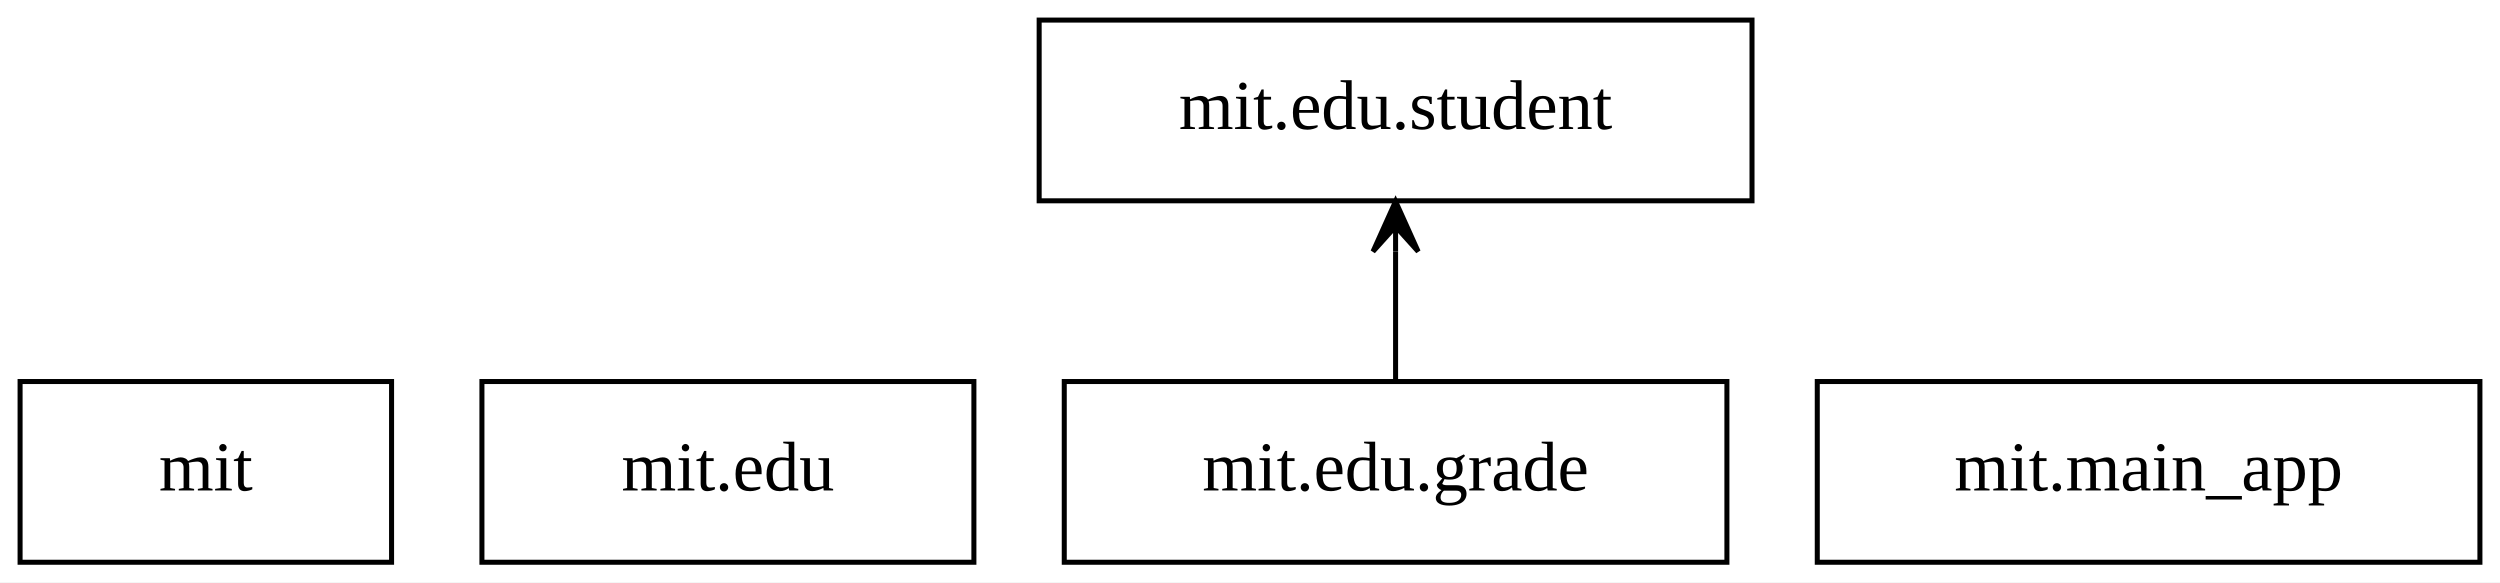
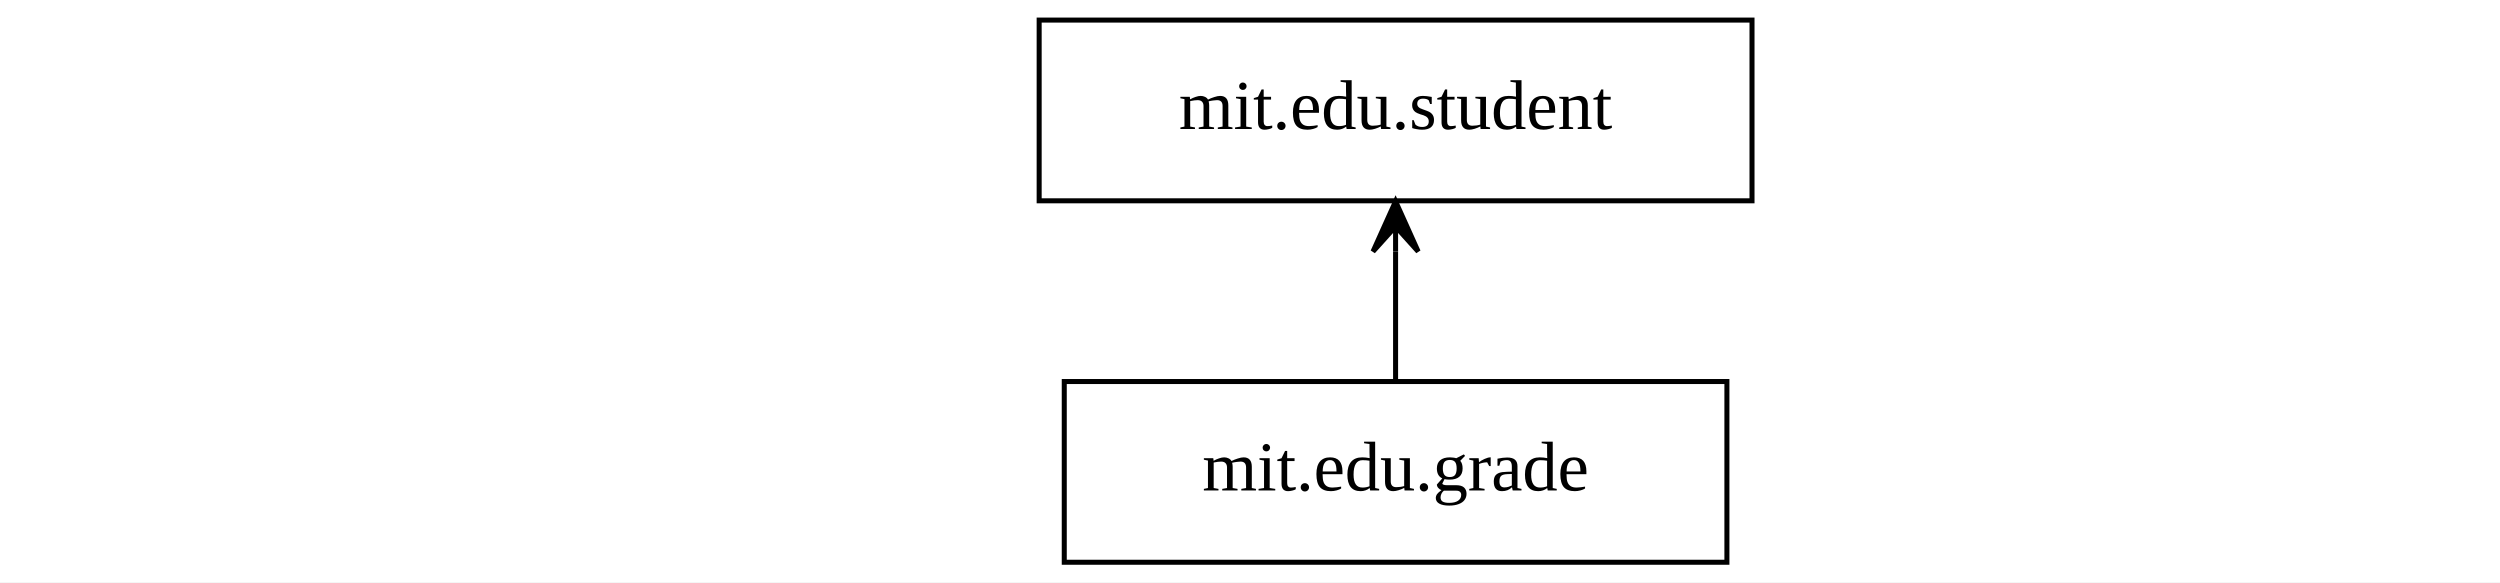
<svg xmlns="http://www.w3.org/2000/svg" width="498pt" height="116pt" viewBox="0.00 0.00 498.00 116.00">
  <g id="graph0" class="graph" transform="scale(1 1) rotate(0) translate(4 112)">
    <polygon fill="white" stroke="none" points="-4,4 -4,-112 494,-112 494,4 -4,4" />
-     <g id="node1" class="node">
-       <polygon fill="none" stroke="black" points="74,-36 0,-36 0,-0 74,-0 74,-36" />
-       <text text-anchor="middle" x="37" y="-14.3" font-family="Times New Roman,serif" font-size="14.00">mit</text>
-     </g>
-     <g id="node2" class="node">
-       <polygon fill="none" stroke="black" points="190,-36 92,-36 92,-0 190,-0 190,-36" />
-       <text text-anchor="middle" x="141" y="-14.3" font-family="Times New Roman,serif" font-size="14.00">mit.edu</text>
-     </g>
    <g id="node3" class="node">
      <polygon fill="none" stroke="black" points="340,-36 208,-36 208,-0 340,-0 340,-36" />
      <text text-anchor="middle" x="274" y="-14.3" font-family="Times New Roman,serif" font-size="14.00">mit.edu.grade</text>
    </g>
    <g id="node4" class="node">
      <polygon fill="none" stroke="black" points="345,-108 203,-108 203,-72 345,-72 345,-108" />
      <text text-anchor="middle" x="274" y="-86.3" font-family="Times New Roman,serif" font-size="14.00">mit.edu.student</text>
    </g>
    <g id="edge1" class="edge">
      <path fill="none" stroke="black" d="M274,-36.303C274,-44.017 274,-53.288 274,-61.888" />
      <polygon fill="black" stroke="black" points="274,-71.896 269.5,-61.896 274,-66.896 274,-61.896 274,-61.896 274,-61.896 274,-66.896 278.5,-61.896 274,-71.896 274,-71.896" />
    </g>
-     <g id="node5" class="node">
-       <polygon fill="none" stroke="black" points="490,-36 358,-36 358,-0 490,-0 490,-36" />
-       <text text-anchor="middle" x="424" y="-14.3" font-family="Times New Roman,serif" font-size="14.00">mit.main_app</text>
-     </g>
  </g>
</svg>
